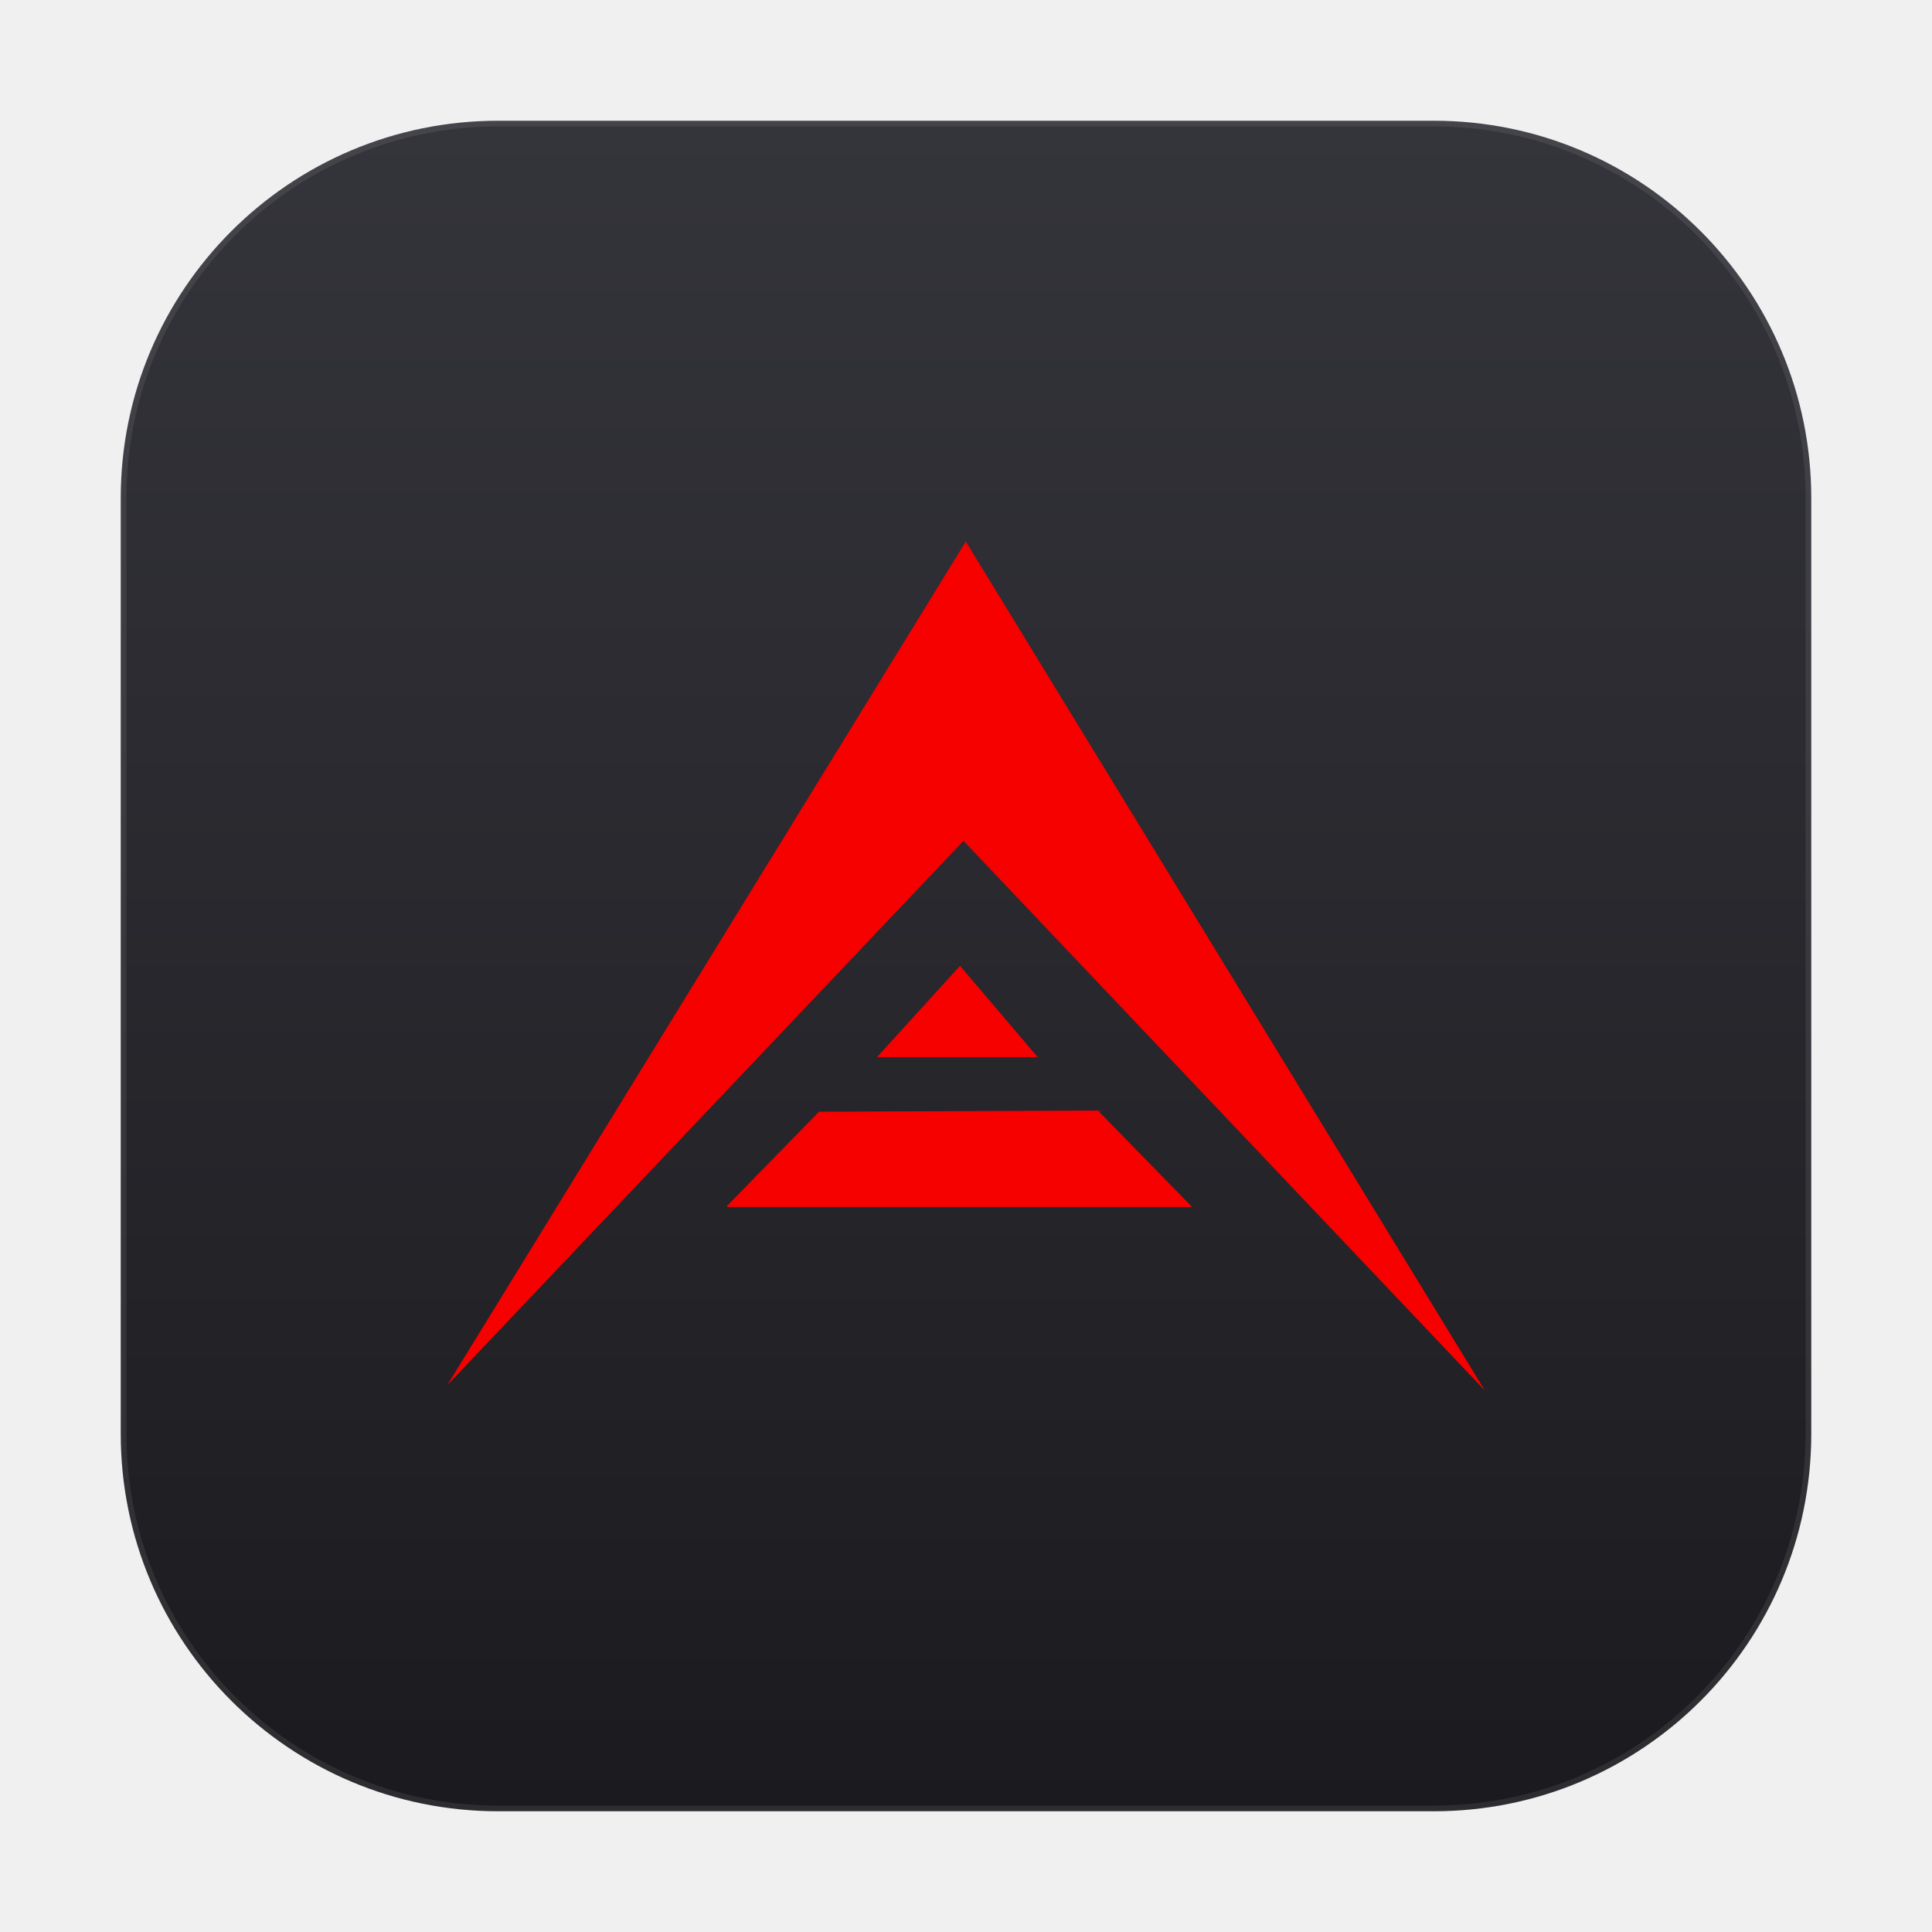
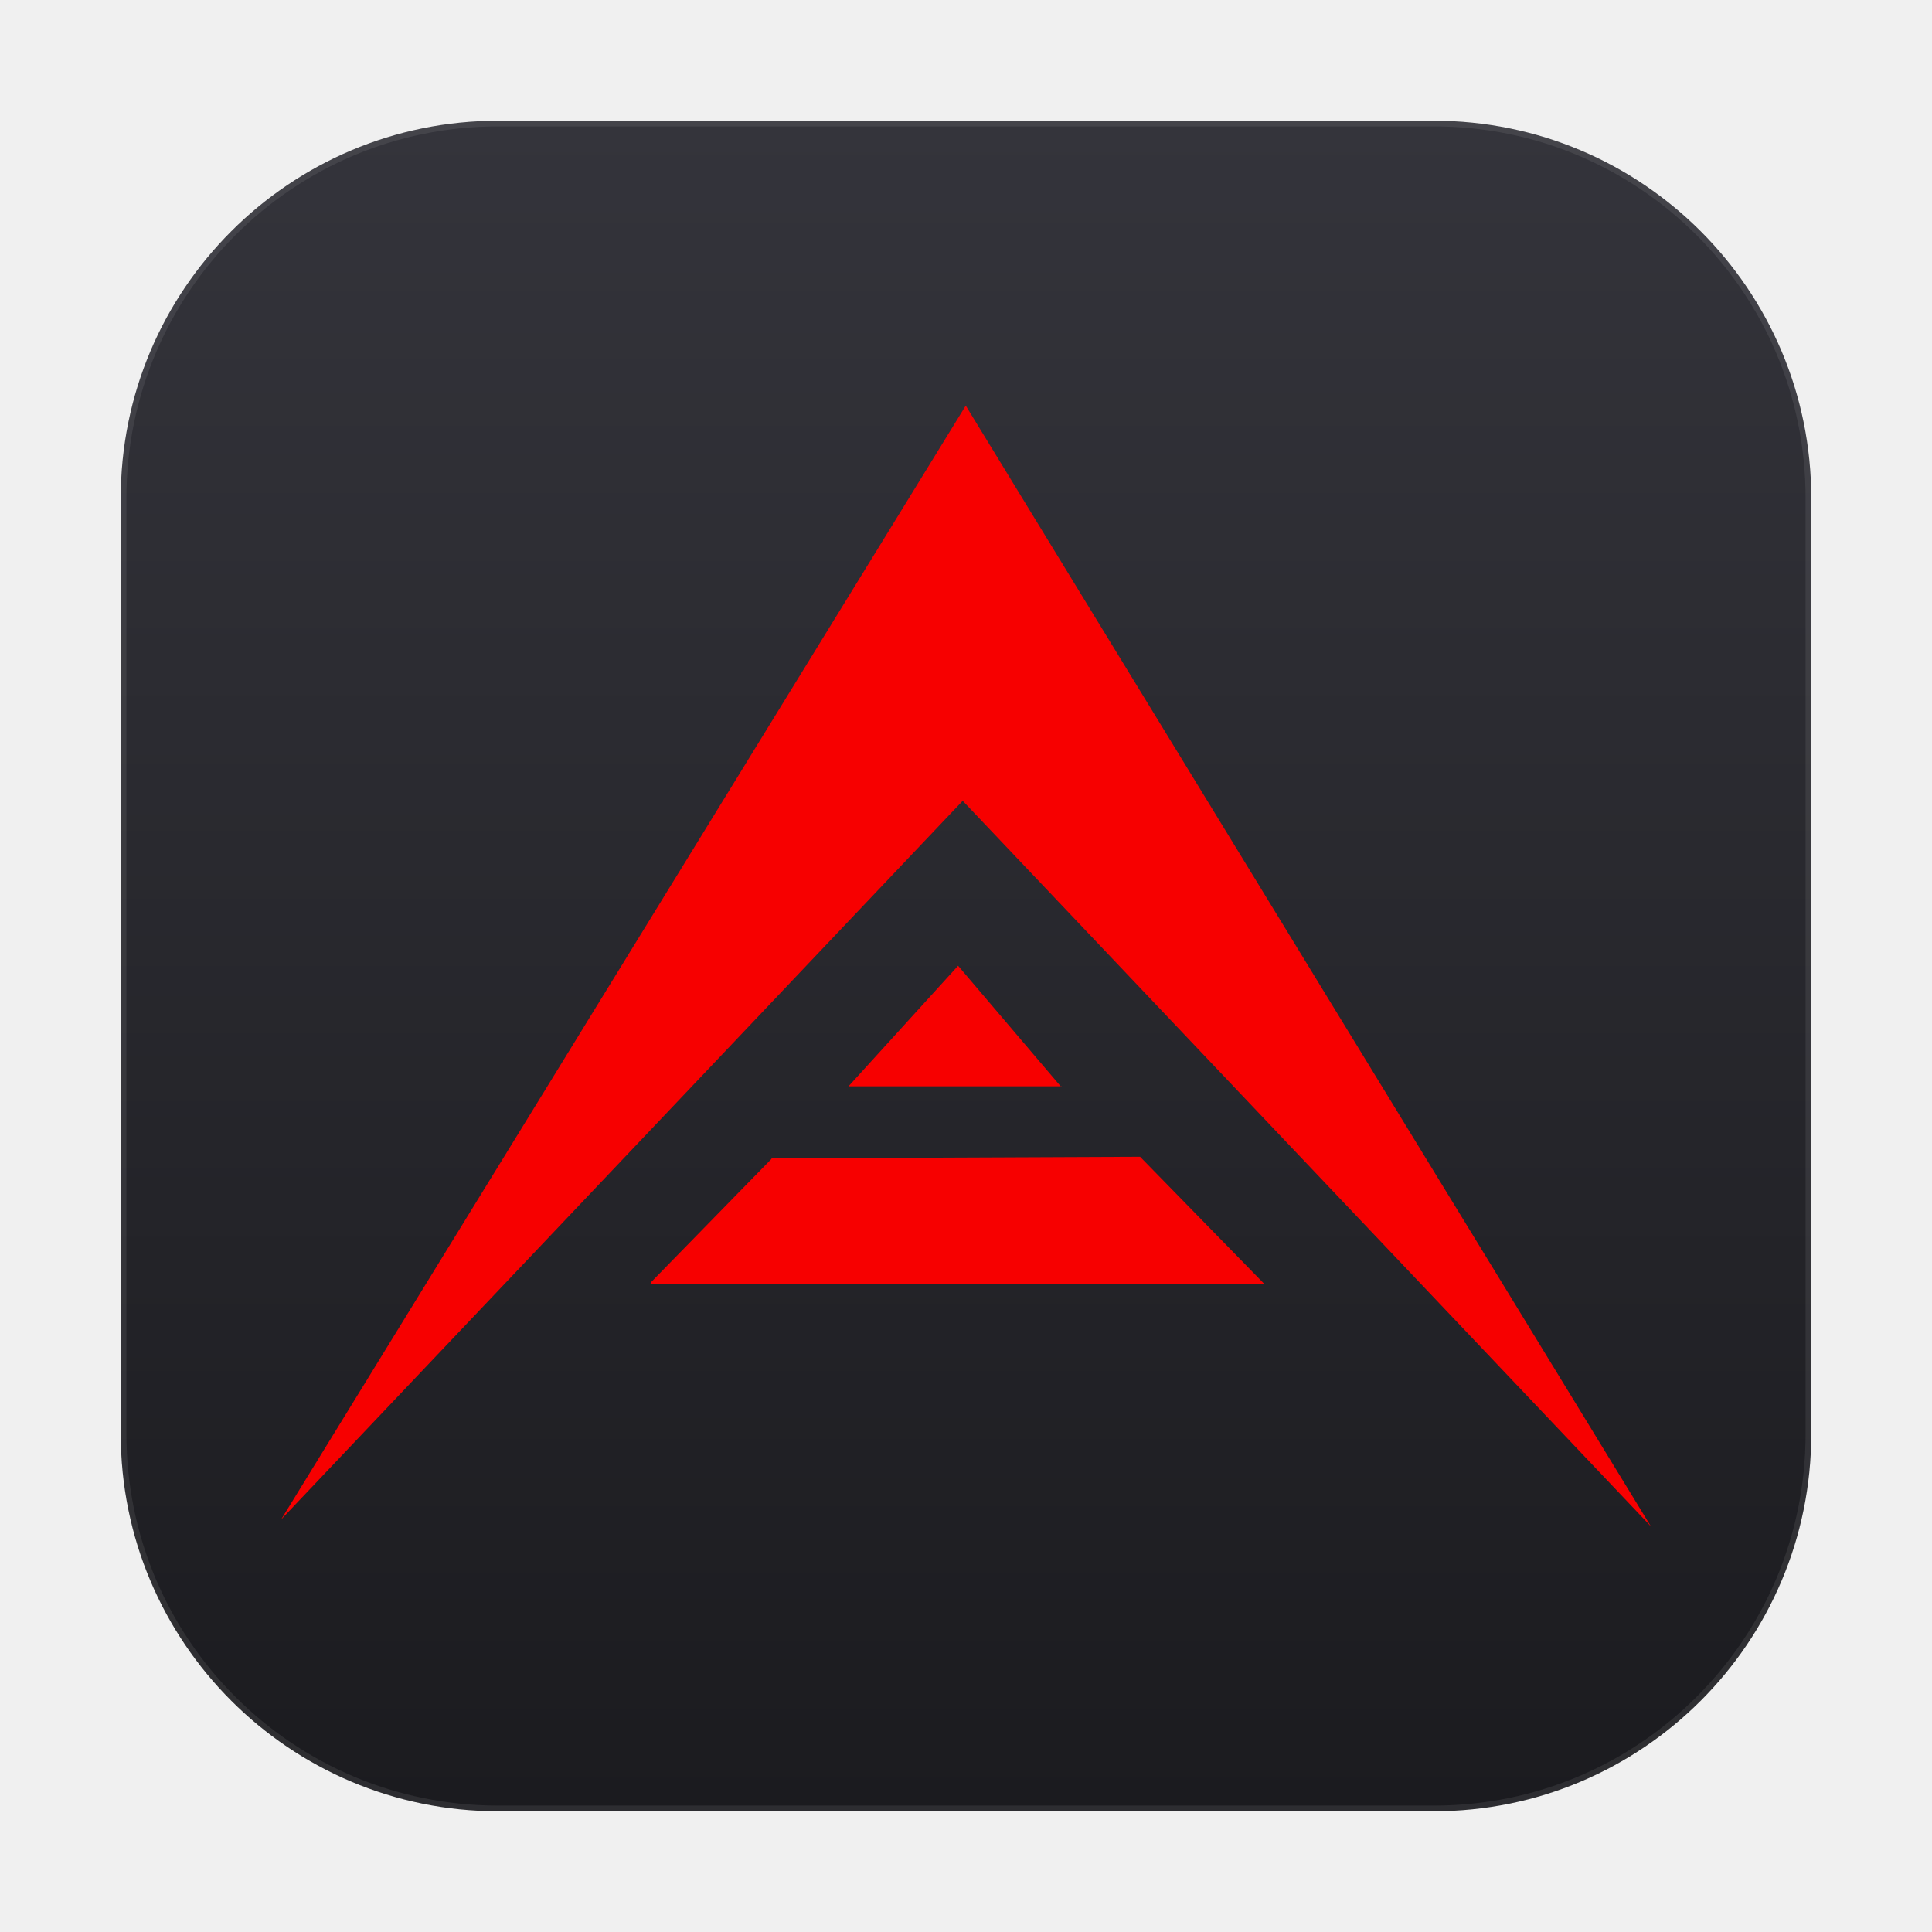
<svg xmlns="http://www.w3.org/2000/svg" viewBox="0 0 1024 1024">
  <defs>
    <linearGradient id="bg" x1="0" y1="0" x2="0" y2="1">
      <stop offset="0" stop-color="#34343B" />
      <stop offset="1" stop-color="#1B1B1F" />
    </linearGradient>
  </defs>
  <rect x="64" y="64" width="896" height="896" rx="200" fill="url(#bg)" />
  <rect x="65.5" y="65.5" width="893" height="893" rx="198.5" fill="none" stroke="#FFFFFF" stroke-opacity="0.08" stroke-width="3" />
-   <path transform="translate(112 112) scale(25)" fill="#F70000" d="M15.947 13.347L5 24.89 15.996 7 27 25 15.947 13.347zm1.588 4.585h-3.422l1.76-1.936 1.662 1.953v-.017zm-6.6 3.177v-.024l1.941-1.987v-.009l5.92-.025 1.998 2.045h-9.858z" />
+   <path transform="translate(-16 -16) scale(33)" fill="#F70000" d="M15.947 13.347L5 24.89 15.996 7 27 25 15.947 13.347zm1.588 4.585h-3.422l1.76-1.936 1.662 1.953v-.017zm-6.6 3.177v-.024l1.941-1.987v-.009l5.92-.025 1.998 2.045h-9.858z" />
</svg>
